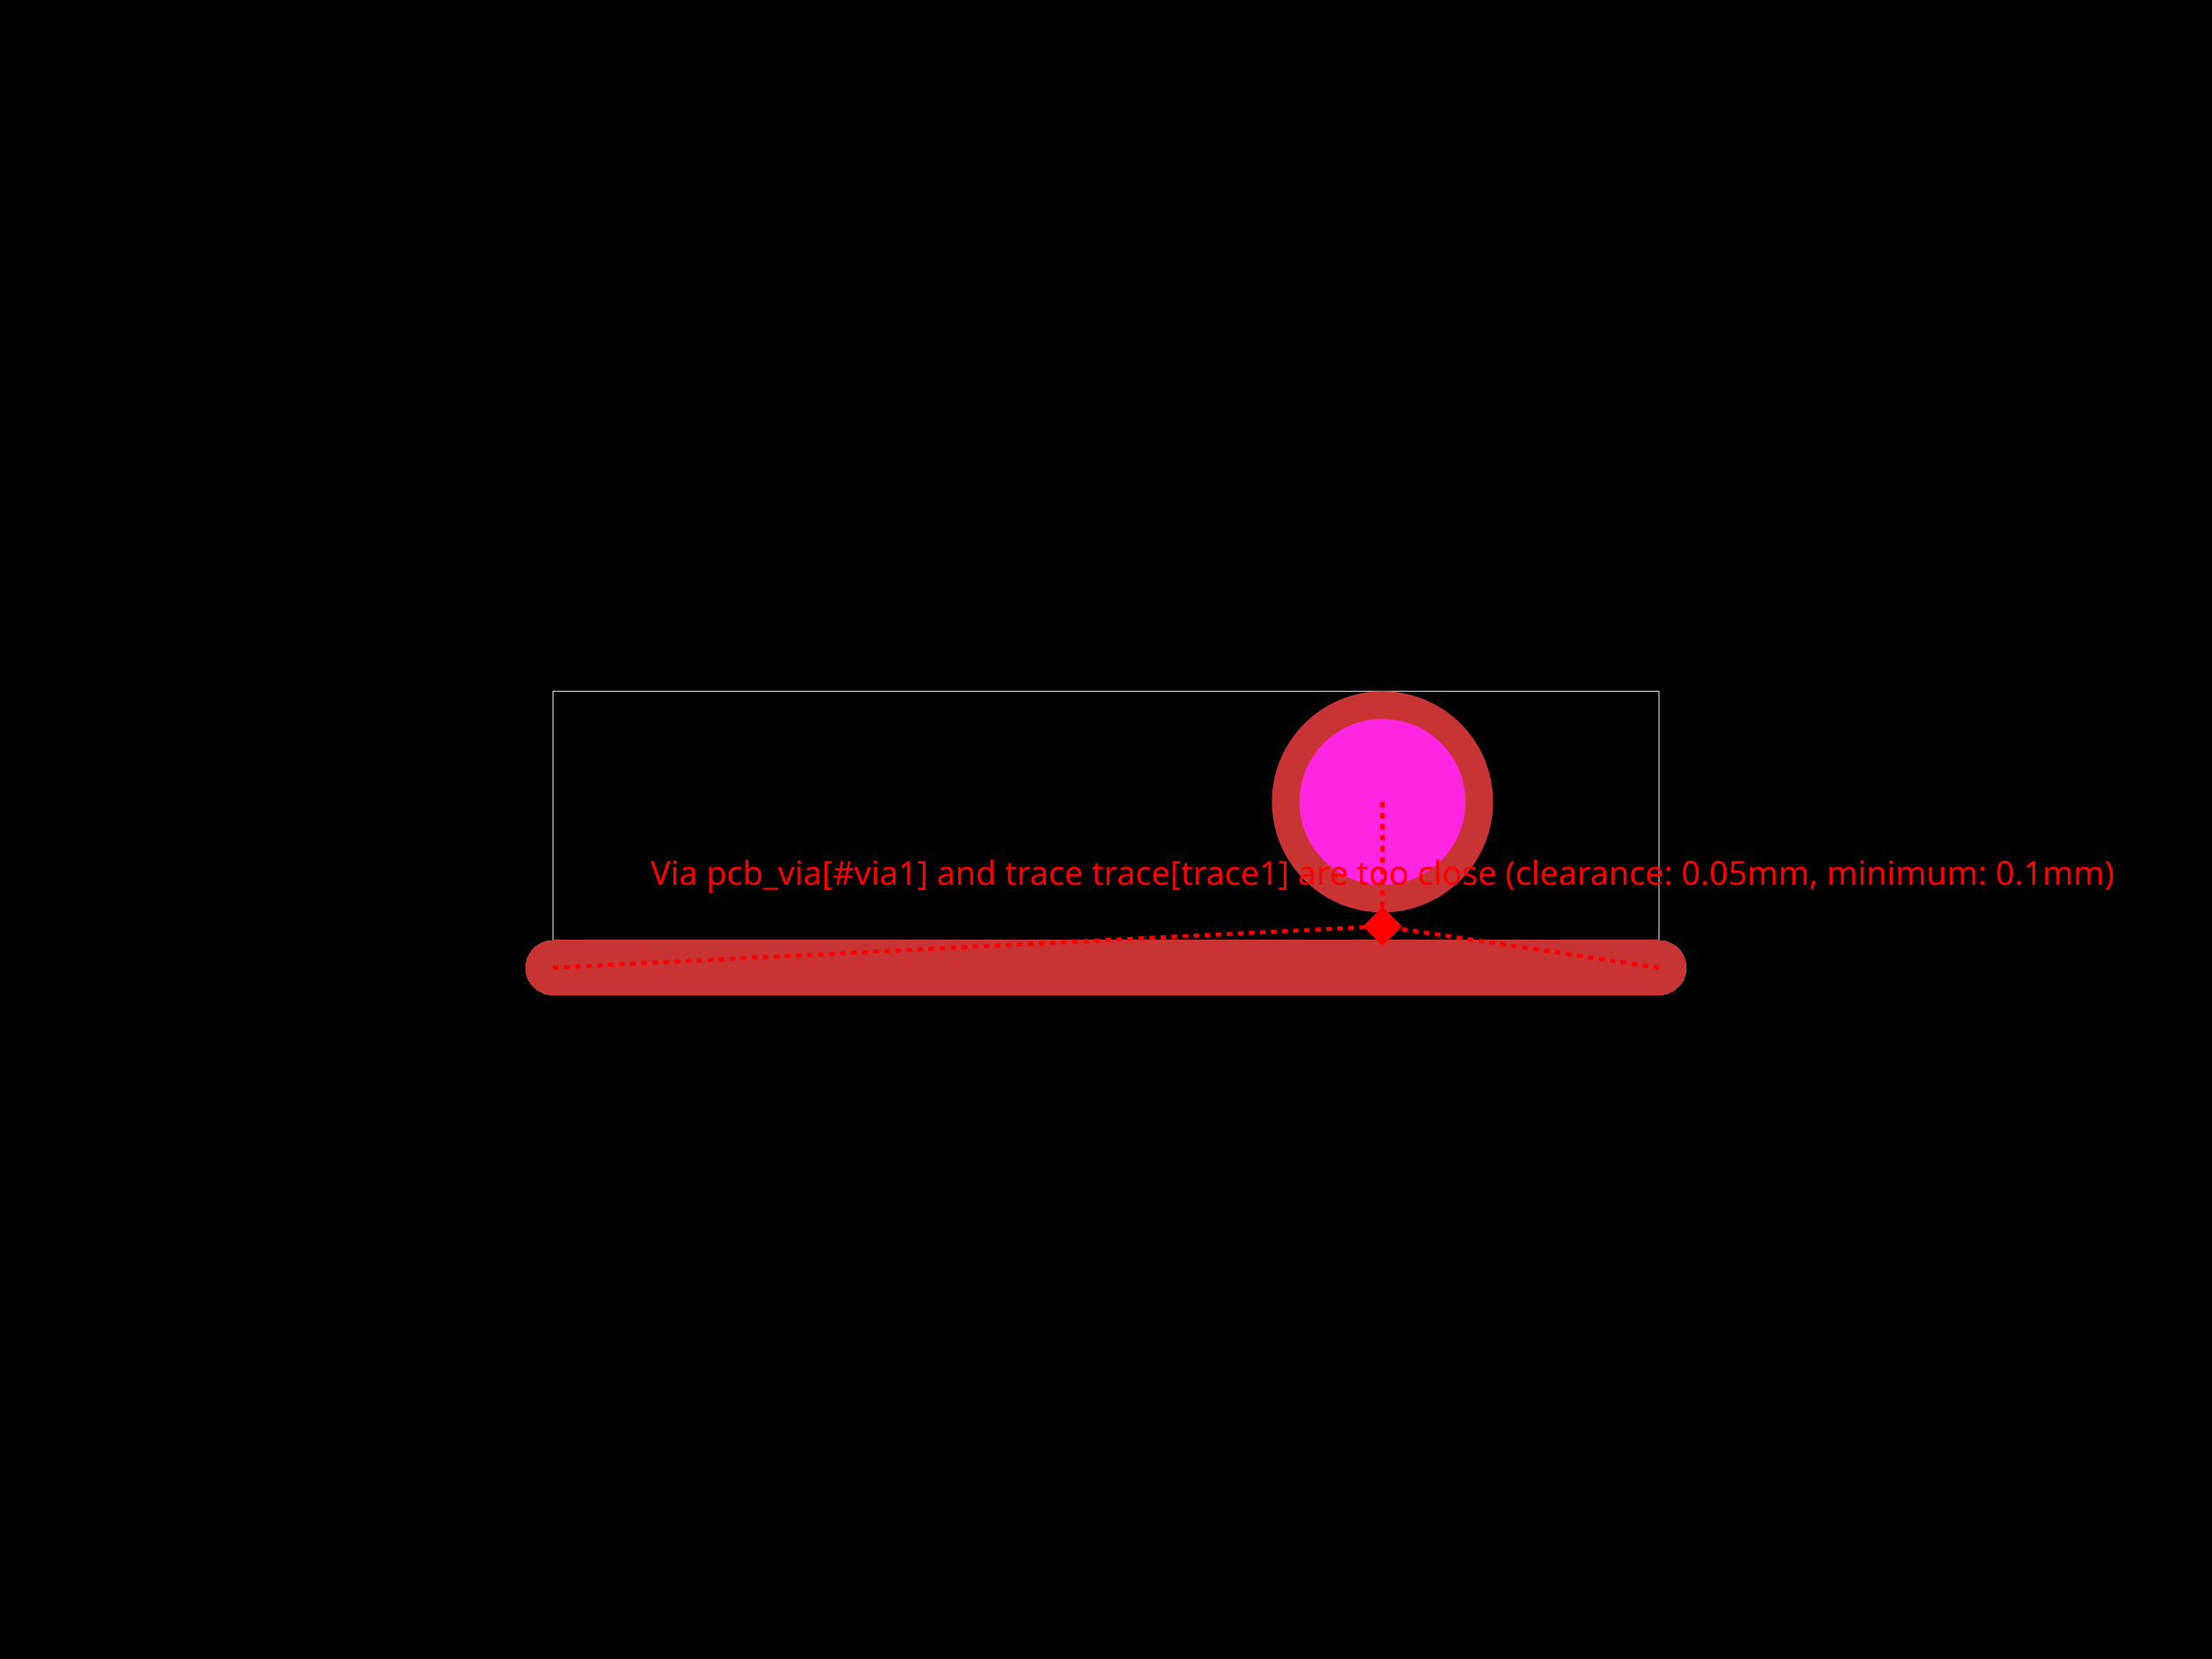
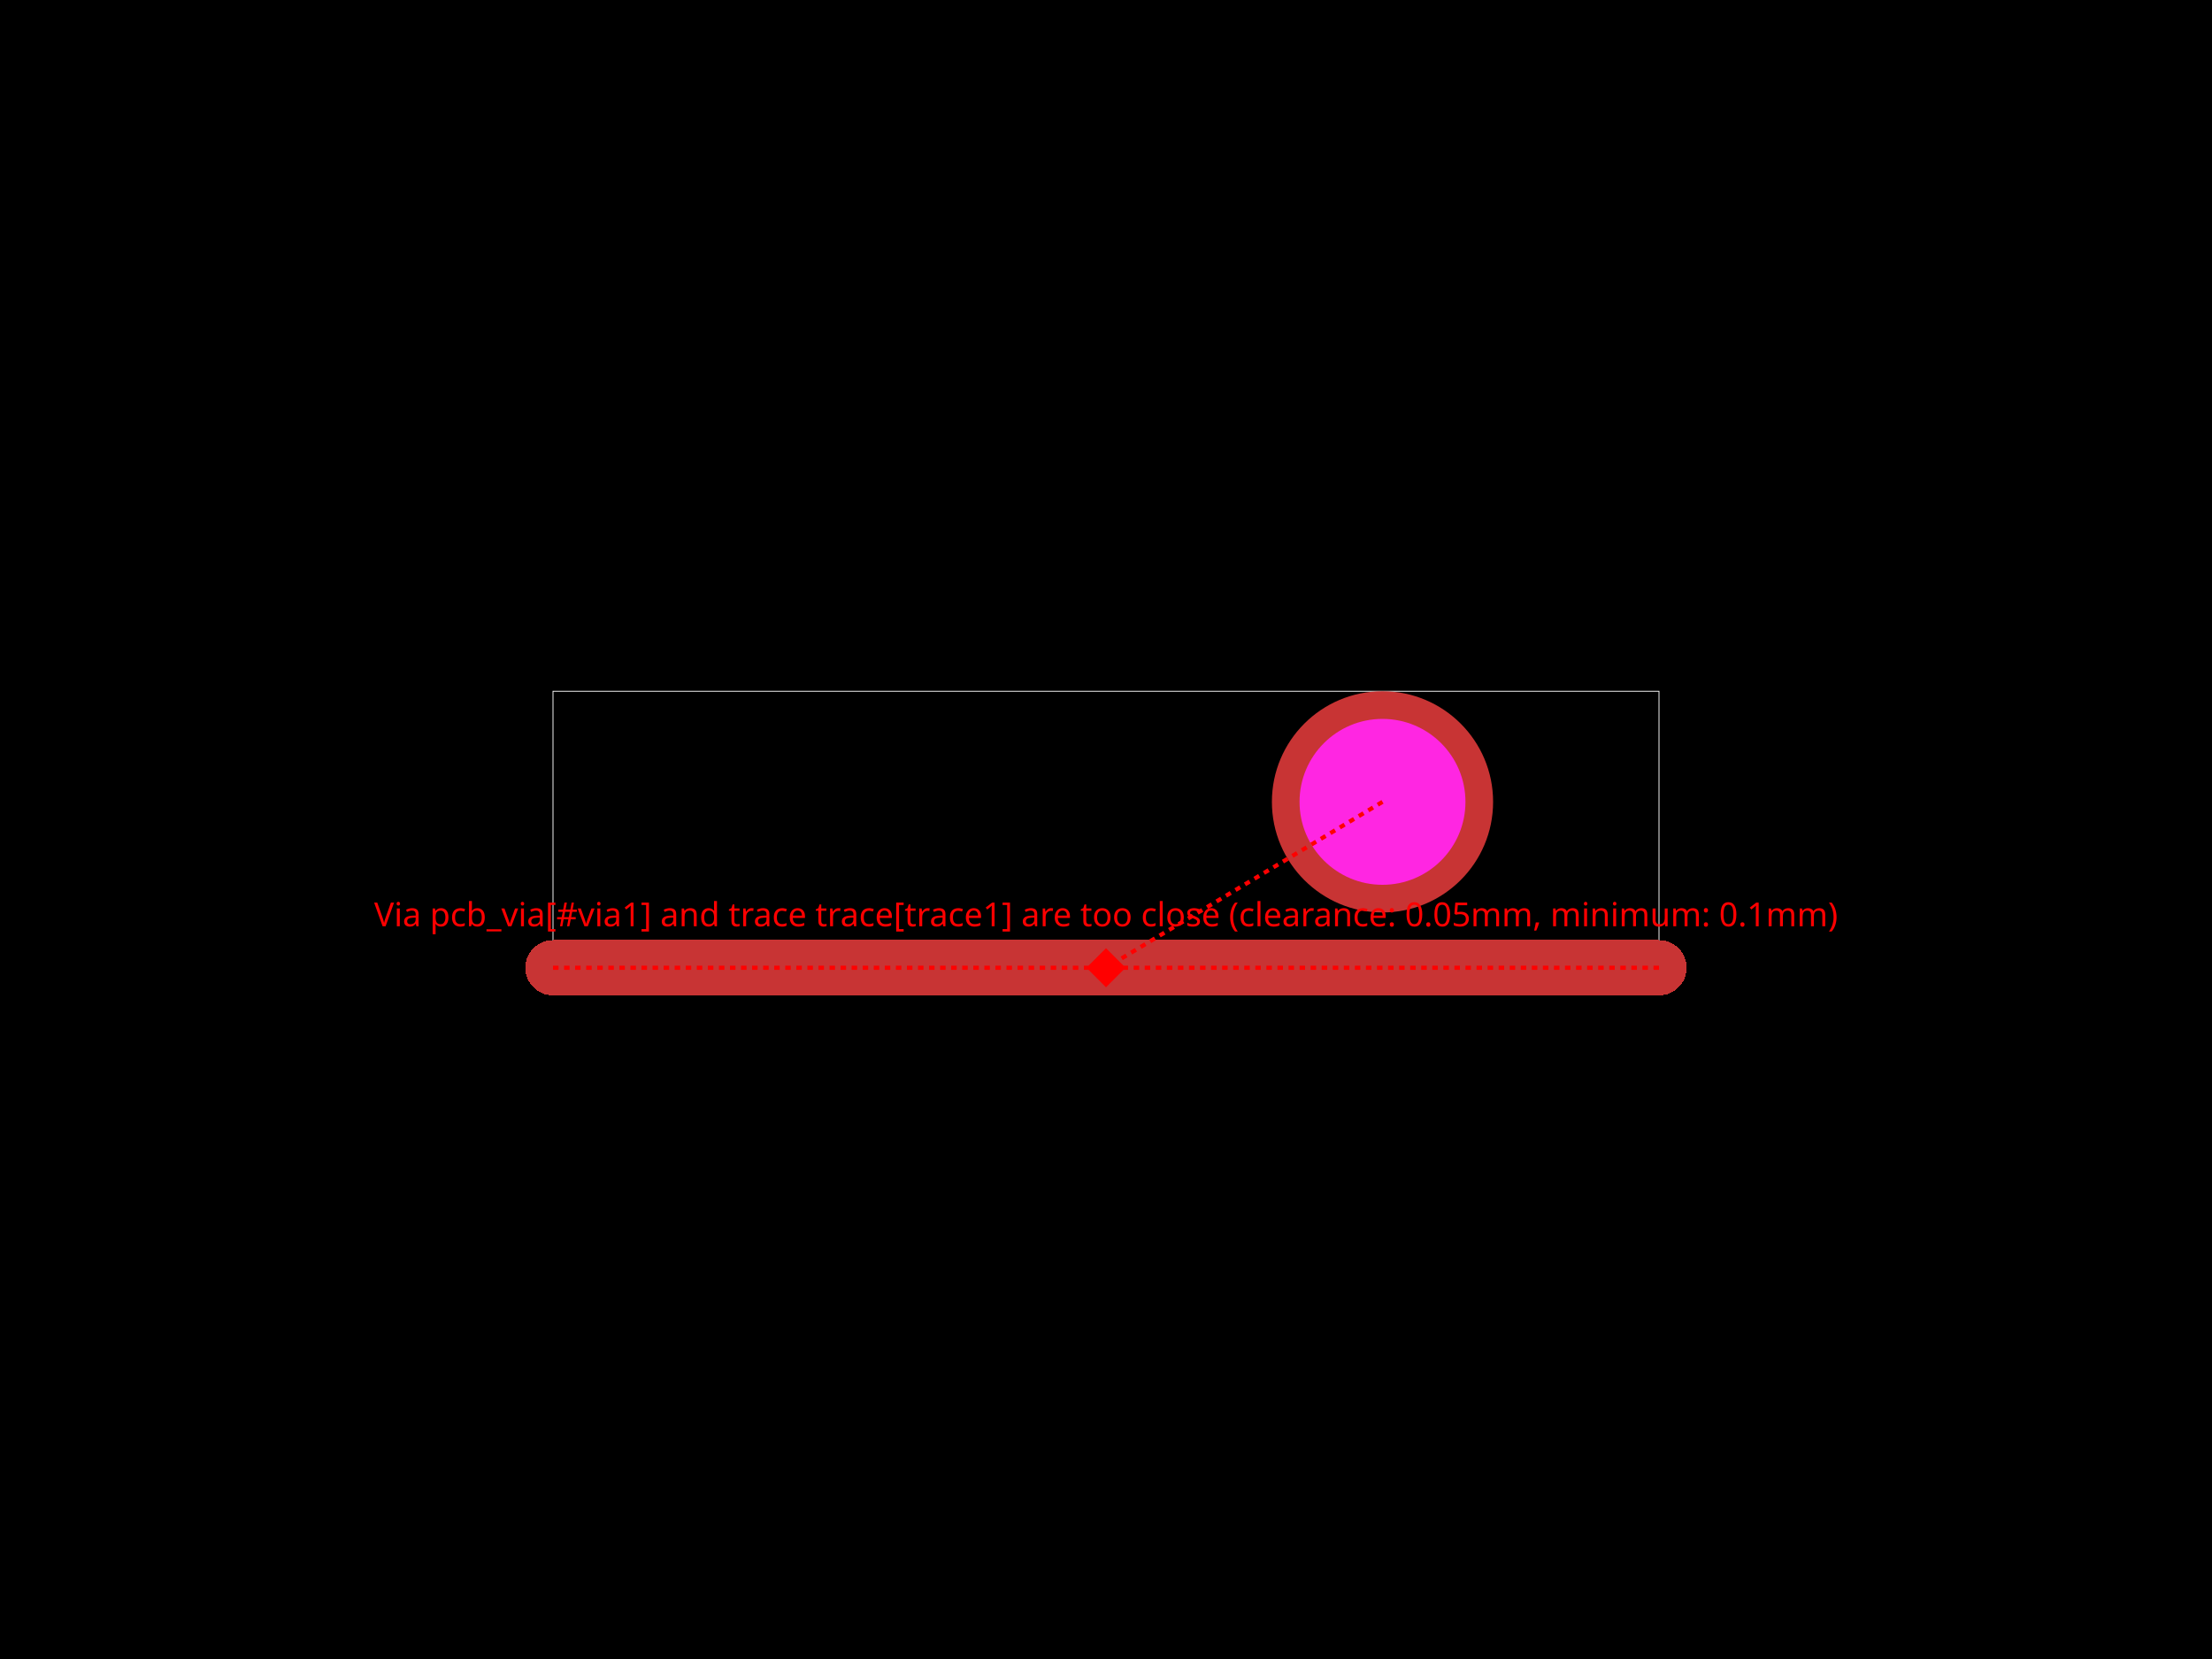
<svg xmlns="http://www.w3.org/2000/svg" width="800" height="600">
  <style />
  <rect class="boundary" x="0" y="0" fill="#000" width="800" height="600" data-type="pcb_background" data-pcb-layer="global" />
  <rect class="pcb-boundary" fill="none" stroke="#fff" stroke-width="0.3" x="200" y="250" width="400" height="100" data-type="pcb_boundary" data-pcb-layer="global" />
  <path class="pcb-trace" stroke="rgb(200, 52, 52)" fill="none" d="M 200 350 L 600 350" stroke-width="20" stroke-linecap="round" stroke-linejoin="round" shape-rendering="crispEdges" data-type="pcb_trace" data-pcb-layer="top" />
  <g data-type="pcb_via" data-pcb-layer="through">
    <circle class="pcb-hole-outer" fill="rgb(200, 52, 52)" cx="500" cy="290" r="40" data-type="pcb_via" data-pcb-layer="top" />
    <circle class="pcb-hole-inner" fill="#FF26E2" cx="500" cy="290" r="30" data-type="pcb_via" data-pcb-layer="drill" />
  </g>
-   <line x1="200" y1="350" x2="500" y2="335" stroke="red" stroke-width="1.5" stroke-dasharray="2,2" data-error-reference="trace-start" data-type="pcb_via_trace_clearance_error" data-pcb-layer="overlay" />
-   <line x1="600" y1="350" x2="500" y2="335" stroke="red" stroke-width="1.5" stroke-dasharray="2,2" data-error-reference="trace-end" data-type="pcb_via_trace_clearance_error" data-pcb-layer="overlay" />
-   <line x1="500" y1="290" x2="500" y2="335" stroke="red" stroke-width="1.5" stroke-dasharray="2,2" data-error-reference="obstacle" data-type="pcb_via_trace_clearance_error" data-pcb-layer="overlay" />
-   <rect x="495" y="330" width="10" height="10" fill="red" transform="rotate(45 500 335)" data-type="pcb_via_trace_clearance_error" data-pcb-layer="overlay" />
-   <text x="500" y="320" fill="red" font-family="sans-serif" font-size="12" text-anchor="middle" data-type="pcb_via_trace_clearance_error" data-pcb-layer="overlay">Via pcb_via[#via1] and trace trace[trace1] are too close (clearance: 0.05mm, minimum: 0.1mm)</text>
+   <line x1="200" y1="350" x2="400" y2="350" stroke="red" stroke-width="1.5" stroke-dasharray="2,2" data-error-reference="trace-start" data-type="pcb_via_trace_clearance_error" data-pcb-layer="overlay" />
+   <line x1="600" y1="350" x2="400" y2="350" stroke="red" stroke-width="1.5" stroke-dasharray="2,2" data-error-reference="trace-end" data-type="pcb_via_trace_clearance_error" data-pcb-layer="overlay" />
+   <line x1="500" y1="290" x2="400" y2="350" stroke="red" stroke-width="1.5" stroke-dasharray="2,2" data-error-reference="obstacle" data-type="pcb_via_trace_clearance_error" data-pcb-layer="overlay" />
+   <rect x="395" y="345" width="10" height="10" fill="red" transform="rotate(45 400 350)" data-type="pcb_via_trace_clearance_error" data-pcb-layer="overlay" />
+   <text x="400" y="335" fill="red" font-family="sans-serif" font-size="12" text-anchor="middle" data-type="pcb_via_trace_clearance_error" data-pcb-layer="overlay">Via pcb_via[#via1] and trace trace[trace1] are too close (clearance: 0.05mm, minimum: 0.1mm)</text>
</svg>
